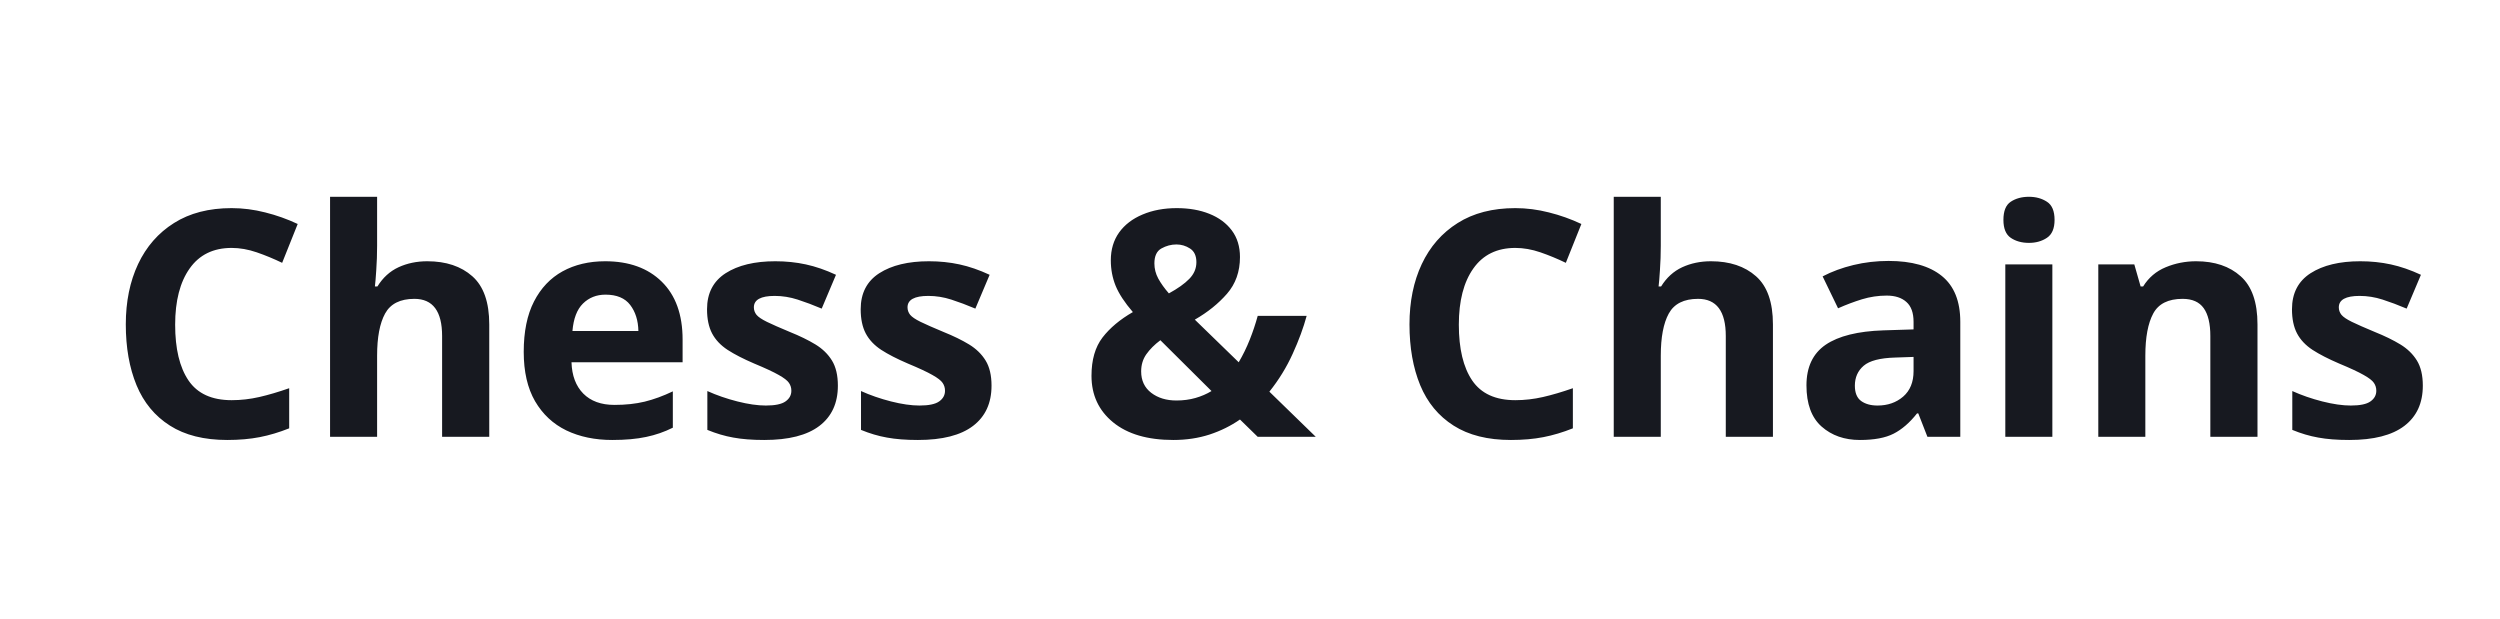
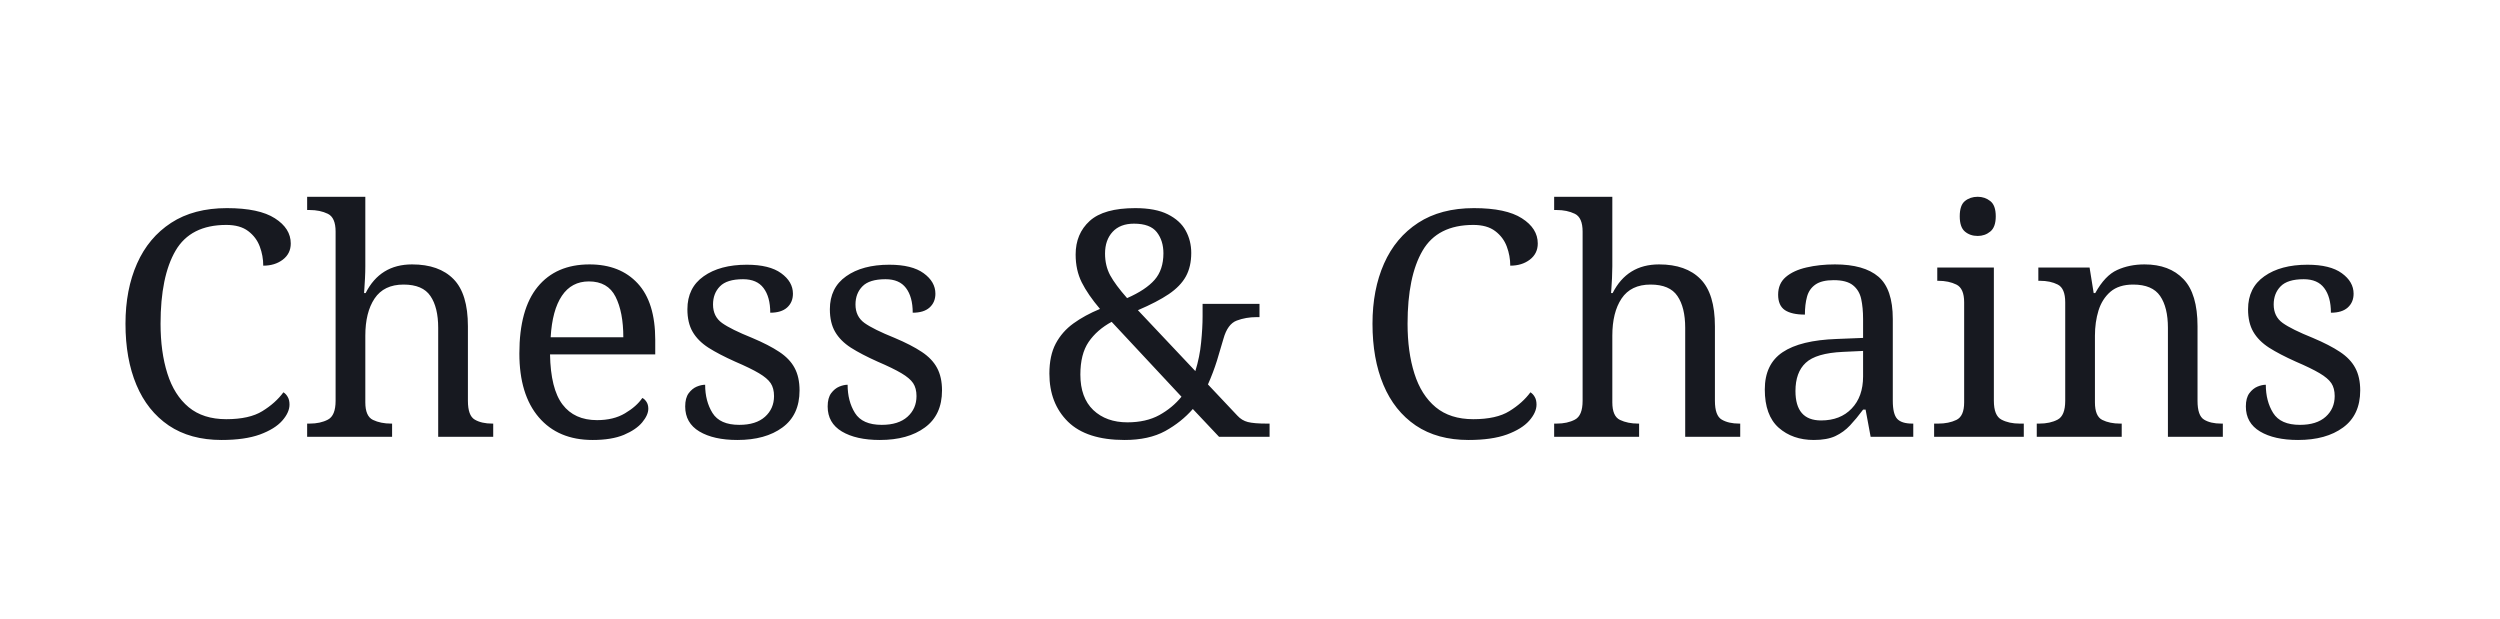
<svg xmlns="http://www.w3.org/2000/svg" width="372" height="92" viewBox="0 0 372 92">
-   <text x="16" y="65" fill="#171920" font-size="47" font-weight="700" font-family="Space Grotesk, Segoe UI, sans-serif" letter-spacing="-.5">Chess &amp; Chains</text>
+   <text x="16" y="65" fill="#171920" font-size="47" font-weight="400" font-family="Manufacturing Consent, Georgia, serif">Chess &amp; Chains</text>
</svg>
